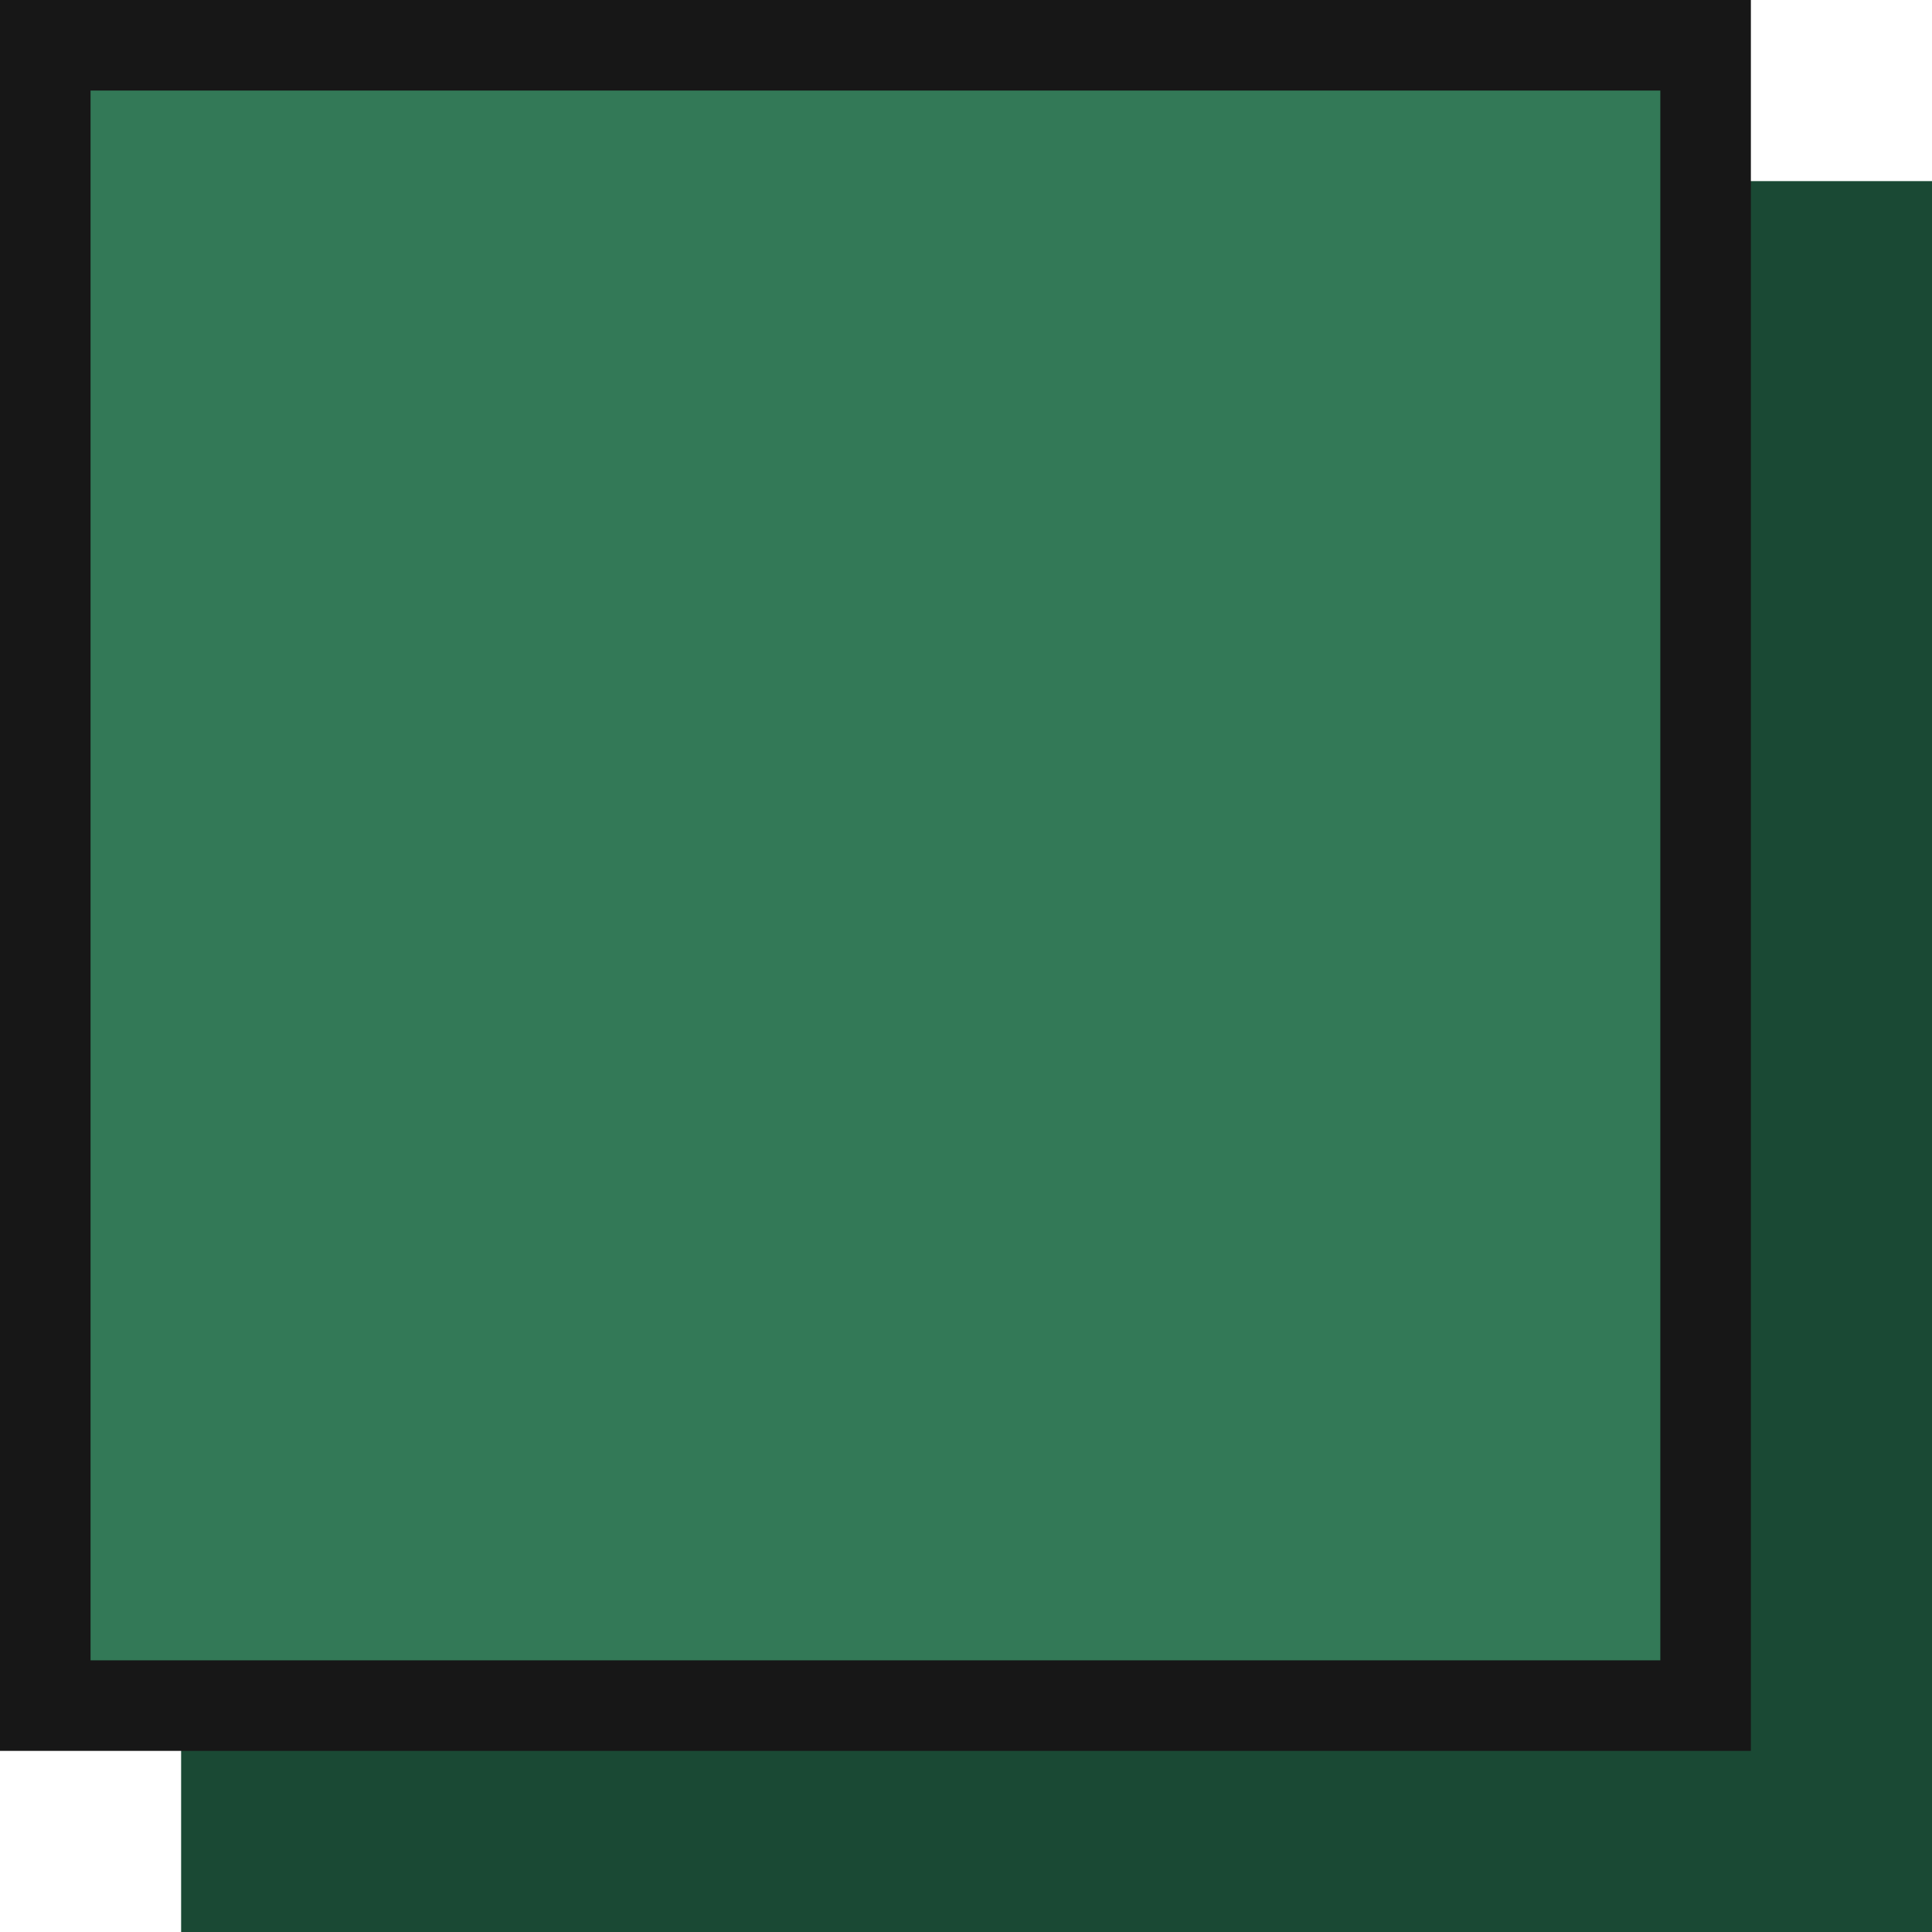
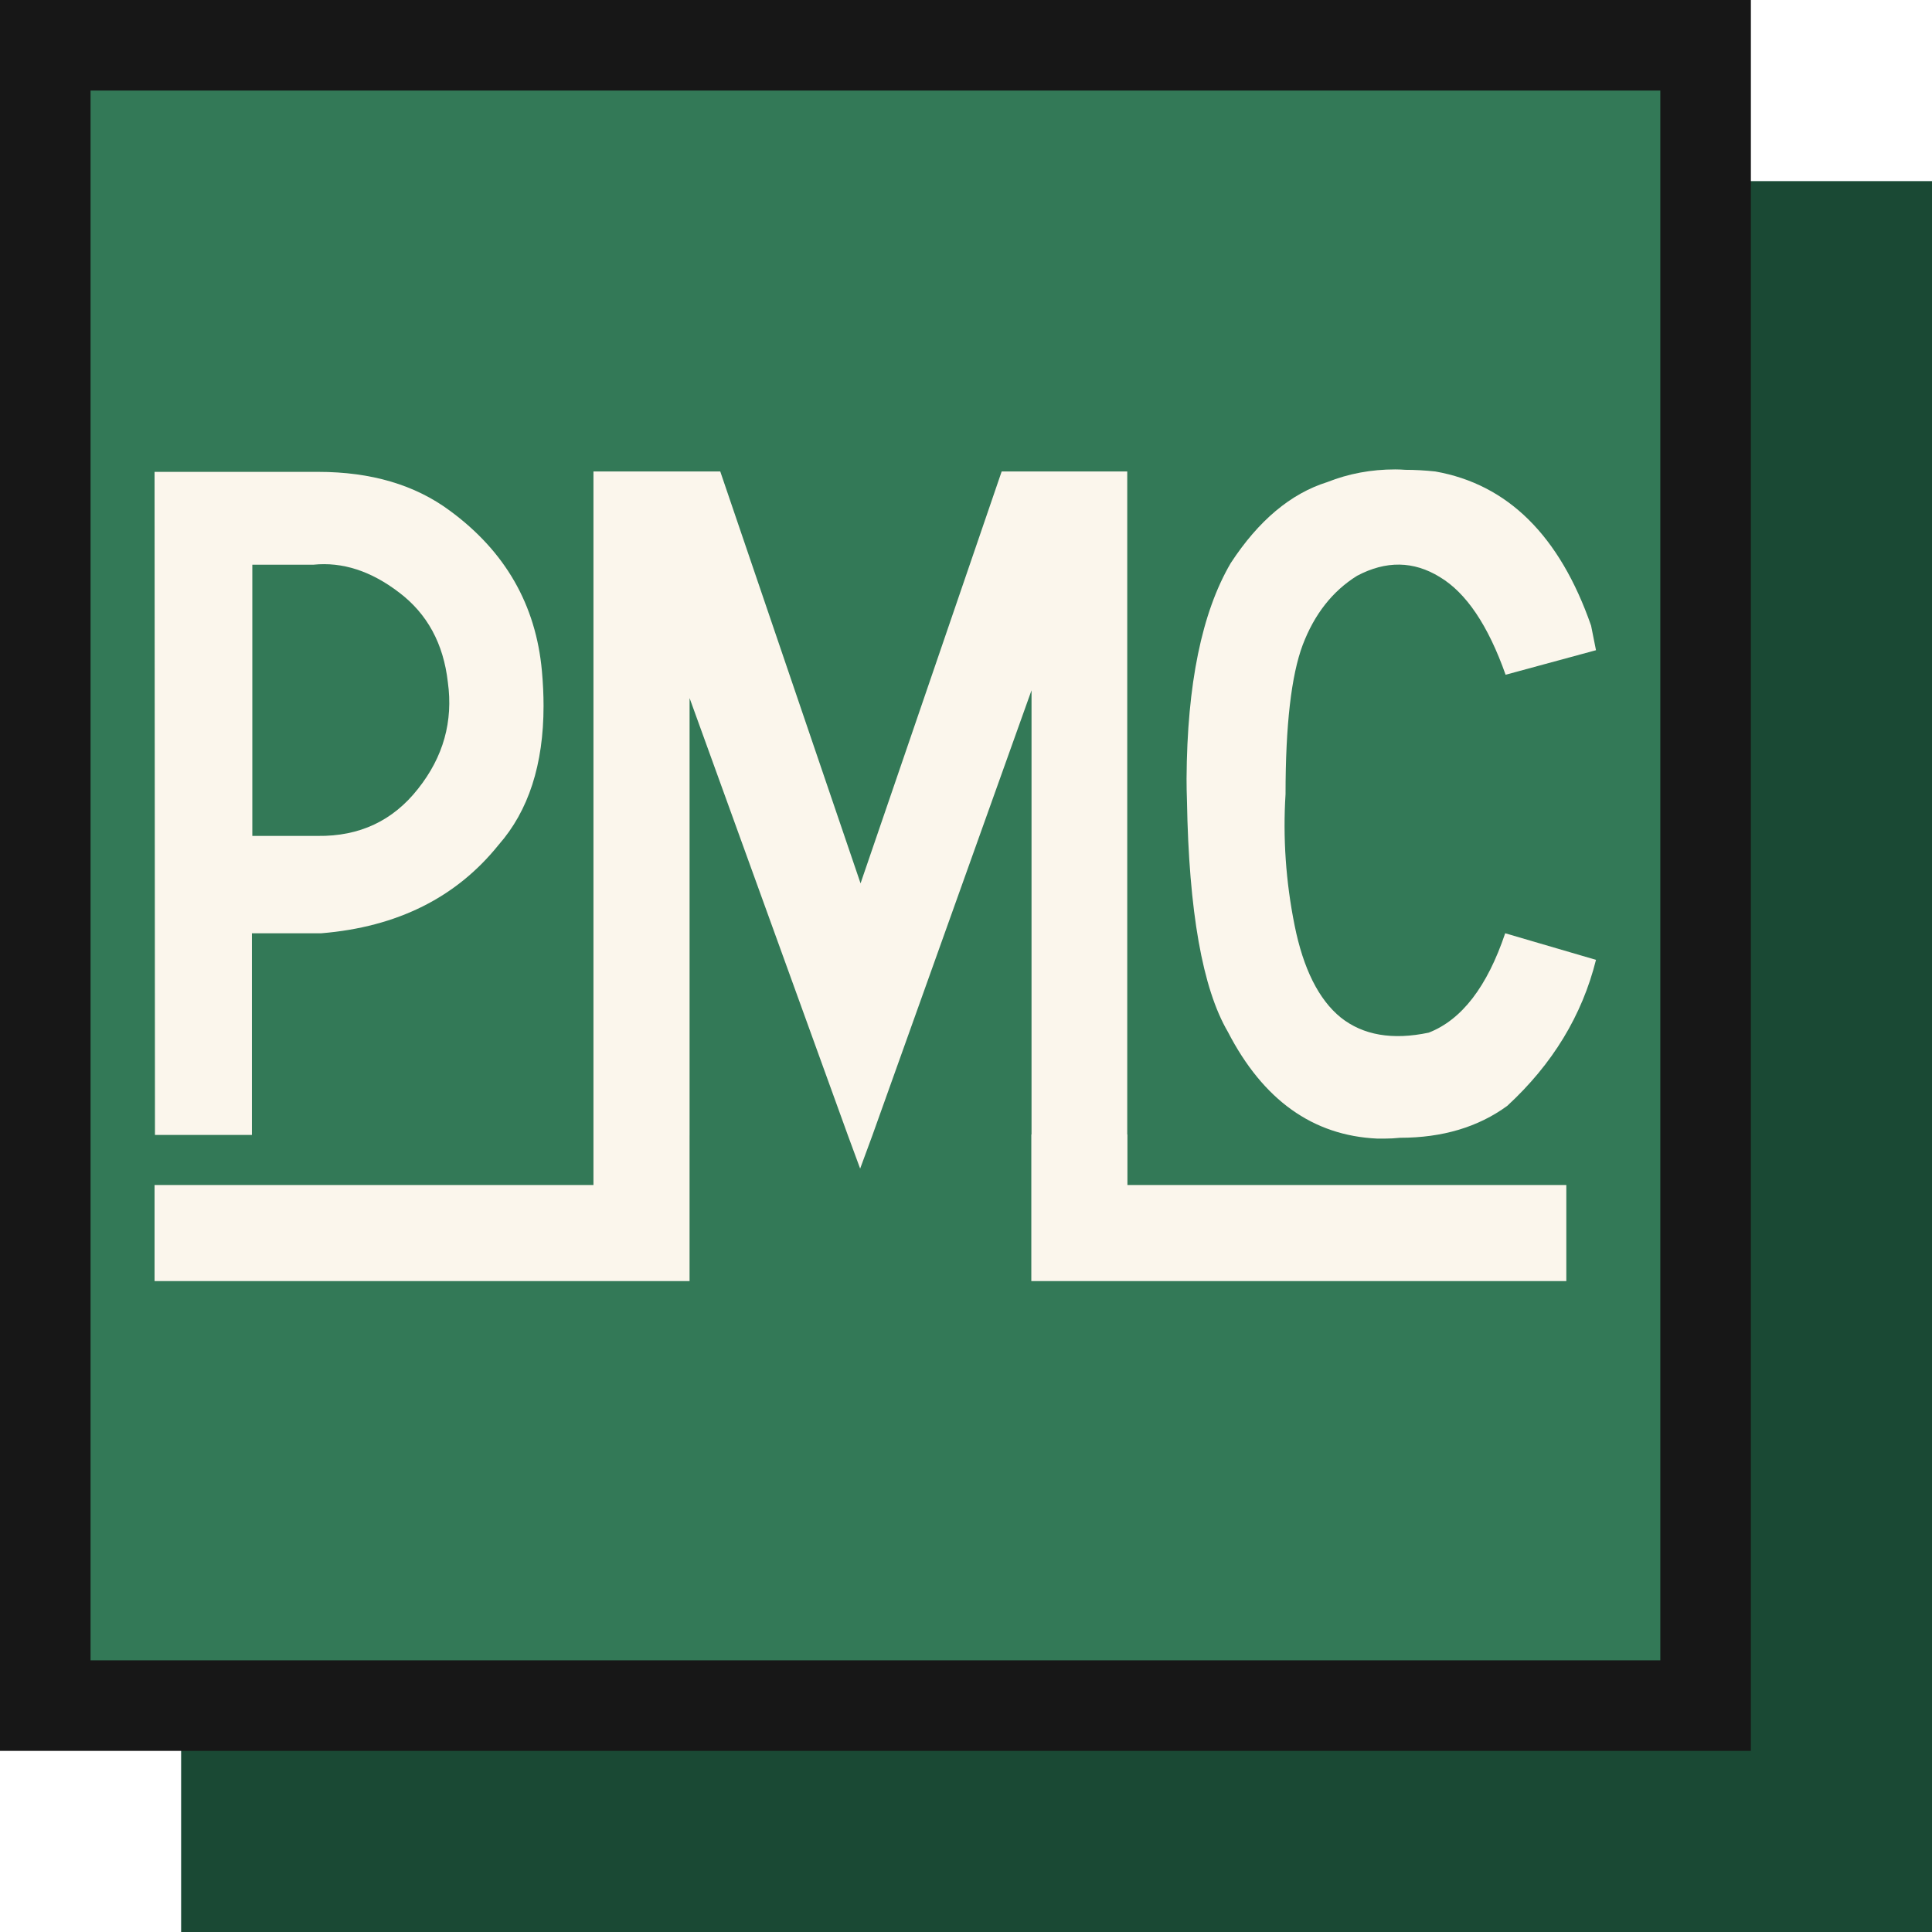
<svg xmlns="http://www.w3.org/2000/svg" viewBox="0 0 64 64">
  <rect x="6" y="6" width="58" height="58" fill="#1A4934" />
  <rect width="58" height="58" fill="#171717" />
  <rect x="3" y="3" width="52" height="52" fill="#337957" />
+   <g fill="#FBF6EC" transform="translate(5.12 15.55) scale(0.0185)">
+     <path d="M1264.16 741.211L1516.85 3.662H1741.7V1190.81H1742.03V1281.33H2527.92V1453.42H1569.94V1190.81H1570.31V395.508L1285.4 1192.38L1263.43 1251.96L1241.46 1192.38L958.008 409.424V1192.38H957.979V1453.42H0V1281.33H785.889V3.662H1012.94L1264.16 741.211Z" />
+     <path d="M2221.44 0C2227.29 0 2233.4 0.244 2239.75 0.732C2256.84 0.732 2274.66 1.709 2293.21 3.662C2423.1 26.611 2516.11 118.652 2572.27 279.785L2581.05 323.73L2419.19 367.676C2387.94 279.297 2348.63 220.947 2301.27 192.627C2254.39 163.818 2205.08 163.086 2153.32 190.43C2109.38 217.773 2076.9 259.033 2055.91 314.209C2035.4 368.896 2025.15 458.008 2025.15 581.543C2020.26 659.668 2025.63 737.793 2041.26 815.918C2056.88 894.043 2084.47 949.219 2124.02 981.445C2164.06 1013.18 2216.55 1022.22 2281.49 1008.54C2340.58 985.596 2386.23 926.27 2418.46 830.566L2581.05 878.174C2556.15 977.783 2503.17 1064.94 2422.12 1139.65C2369.87 1177.73 2305.91 1196.78 2230.22 1196.78C2220.95 1197.75 2211.91 1198.24 2203.12 1198.24H2189.21C2073.97 1192.87 1984.86 1129.15 1921.88 1007.08C1876.46 929.443 1852.05 791.504 1848.63 593.262C1848.14 580.078 1847.9 566.895 1847.9 553.711C1848.88 384.766 1875.24 256.104 1927 167.725C1976.81 91.553 2034.42 43.213 2099.85 22.705C2137.94 7.568 2178.47 0 2221.44 0Z" />
+     <path d="M292.969 4.395C387.695 4.395 466.309 27.588 528.809 73.975C627.93 146.729 682.861 242.432 693.604 361.084C695.557 382.568 696.533 403.32 696.533 423.34C696.533 528.32 669.678 611.328 615.967 672.363C540.283 766.602 434.57 819.336 298.828 830.566H174.316V1191.65H0.732L0 4.395H292.969ZM437.988 220.459C387.695 181.885 336.426 165.283 284.18 170.654H175.049V656.25H292.236C366.943 657.227 426.758 629.15 471.68 572.021C517.09 514.893 534.912 451.172 525.146 380.859C517.334 312.012 488.281 258.545 437.988 220.459Z" />
+   </g>
</svg>
